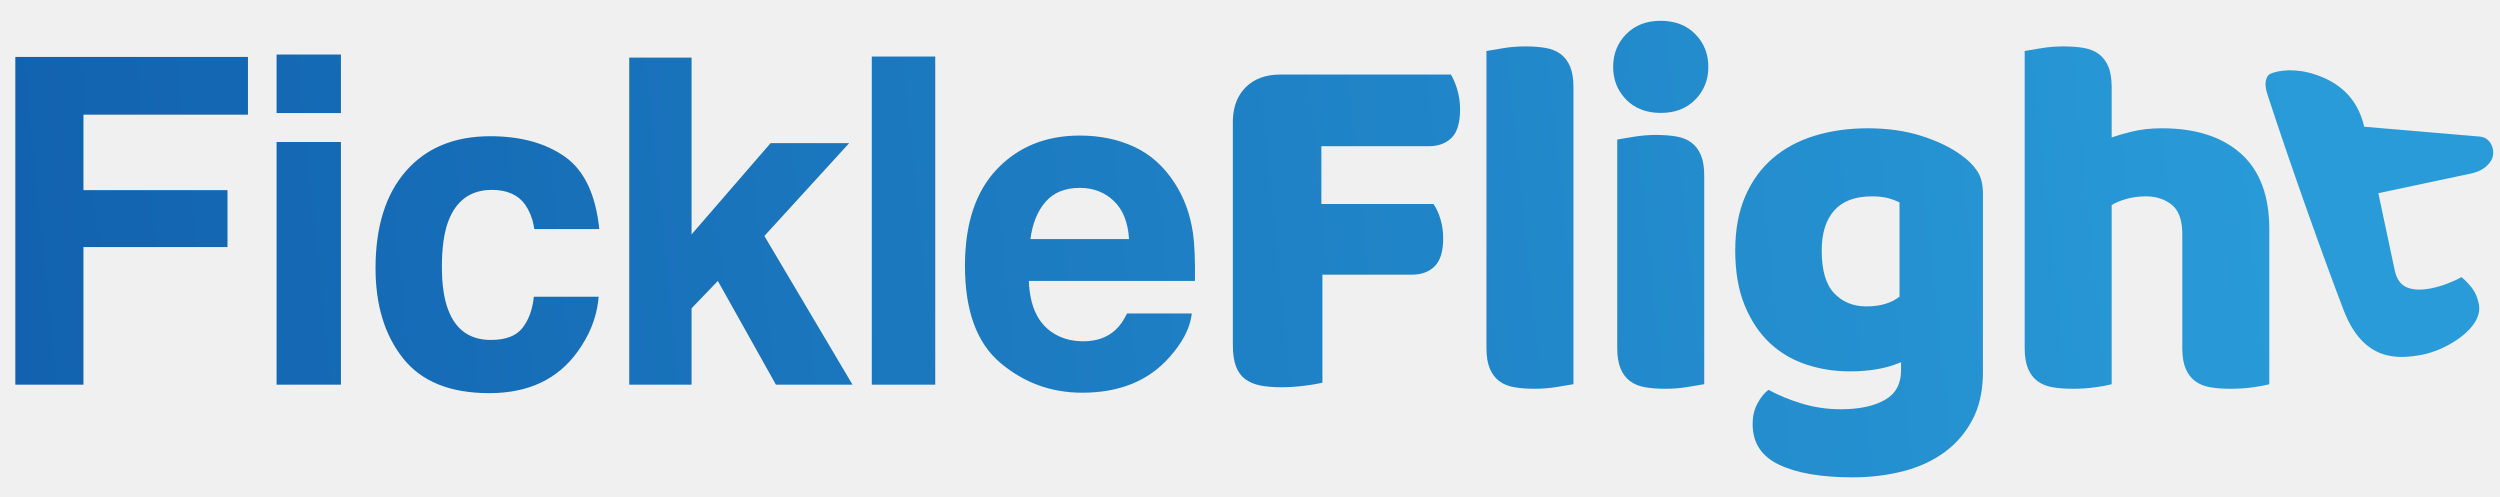
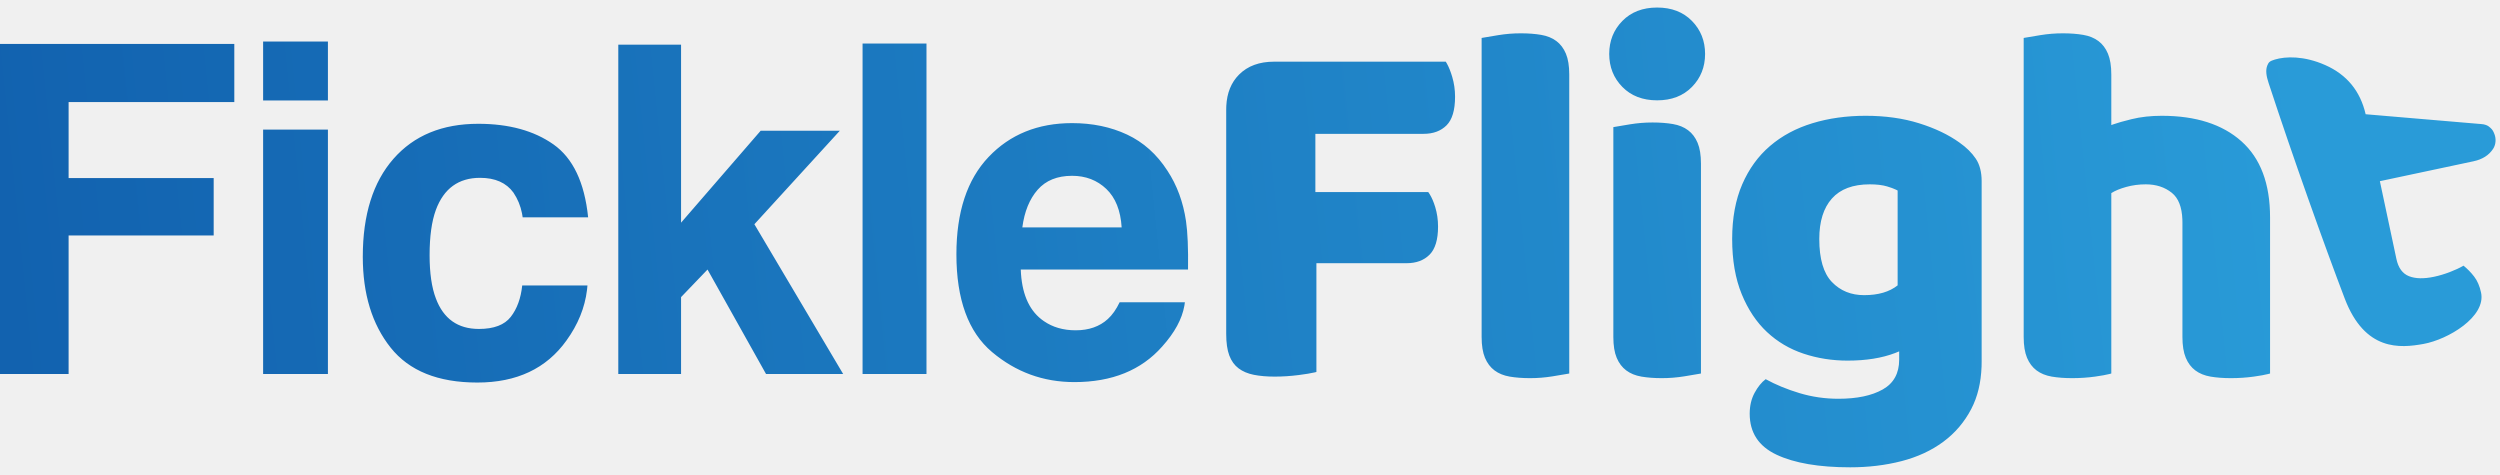
- <svg xmlns="http://www.w3.org/2000/svg" width="131" height="26" viewBox="0 0 131 26" fill="none">
-   <g clip-path="url(#clip0_1038_1160)">
-     <path d="M97.872 6.722C98.891 6.722 99.816 6.852 100.647 7.111C101.479 7.37 102.181 7.705 102.753 8.117C103.11 8.367 103.392 8.644 103.597 8.948C103.803 9.252 103.906 9.645 103.906 10.128V19.514L103.901 19.769C103.872 20.609 103.695 21.342 103.369 21.968C103.012 22.656 102.525 23.228 101.908 23.684C101.291 24.14 100.567 24.475 99.736 24.69C98.904 24.904 98.015 25.012 97.067 25.012C95.44 25.012 94.162 24.793 93.232 24.355C92.303 23.917 91.838 23.206 91.838 22.223C91.838 21.811 91.923 21.449 92.093 21.137C92.263 20.824 92.455 20.587 92.669 20.426C93.188 20.712 93.773 20.953 94.426 21.15C95.078 21.346 95.753 21.445 96.451 21.445C97.416 21.445 98.185 21.284 98.757 20.962C99.329 20.64 99.615 20.122 99.615 19.407V18.978L99.411 19.061C98.718 19.327 97.892 19.46 96.933 19.46C96.129 19.46 95.364 19.34 94.64 19.098C93.916 18.857 93.282 18.482 92.736 17.972C92.191 17.462 91.753 16.805 91.422 16.001C91.091 15.196 90.926 14.24 90.926 13.131C90.926 12.041 91.1 11.093 91.449 10.289C91.798 9.484 92.28 8.818 92.897 8.291C93.514 7.763 94.247 7.37 95.096 7.111C95.945 6.852 96.871 6.722 97.872 6.722ZM25.686 7.138C27.281 7.138 28.585 7.496 29.601 8.212C30.615 8.927 31.216 10.191 31.403 12.003H27.996L27.964 11.803C27.887 11.407 27.738 11.046 27.518 10.72C27.145 10.207 26.565 9.95 25.78 9.95C24.66 9.95 23.894 10.506 23.482 11.618C23.264 12.209 23.155 12.995 23.155 13.975C23.155 14.908 23.264 15.658 23.482 16.226C23.878 17.284 24.625 17.813 25.721 17.813C26.499 17.813 27.051 17.603 27.378 17.183C27.705 16.763 27.903 16.218 27.973 15.55H31.368L31.345 15.782C31.232 16.707 30.874 17.587 30.271 18.419C29.229 19.874 27.685 20.601 25.64 20.601C23.594 20.601 22.09 19.994 21.125 18.781C20.161 17.568 19.678 15.993 19.678 14.056C19.678 11.871 20.211 10.171 21.277 8.958C22.342 7.745 23.812 7.138 25.686 7.138ZM56.584 7.103C57.641 7.103 58.594 7.302 59.442 7.698C60.289 8.095 60.989 8.721 61.541 9.577C62.039 10.331 62.362 11.206 62.51 12.201C62.595 12.785 62.63 13.625 62.615 14.721H53.912L53.924 14.942C54.007 16.101 54.404 16.921 55.114 17.404C55.572 17.723 56.125 17.883 56.77 17.883C57.455 17.883 58.011 17.688 58.438 17.299C58.672 17.09 58.878 16.798 59.057 16.424H62.452L62.426 16.599C62.304 17.297 61.919 18.005 61.273 18.723C60.184 19.959 58.66 20.578 56.7 20.578C55.082 20.578 53.655 20.056 52.419 19.014C51.182 17.972 50.564 16.277 50.564 13.928C50.564 11.727 51.122 10.039 52.238 8.865C53.354 7.691 54.803 7.103 56.584 7.103ZM79.928 2.431C80.322 2.431 80.675 2.458 80.988 2.512C81.301 2.565 81.564 2.673 81.779 2.833C81.993 2.994 82.159 3.213 82.275 3.49C82.391 3.768 82.449 4.13 82.449 4.577V20.131L82.359 20.147C82.168 20.181 81.907 20.225 81.578 20.278C81.193 20.341 80.805 20.372 80.411 20.372C80.018 20.372 79.665 20.345 79.352 20.292C79.039 20.238 78.775 20.131 78.561 19.97C78.346 19.809 78.181 19.59 78.065 19.313C77.948 19.036 77.89 18.674 77.89 18.227V2.673L77.98 2.656C78.172 2.622 78.433 2.579 78.762 2.525C79.146 2.462 79.535 2.431 79.928 2.431ZM86.782 7.071C87.175 7.071 87.528 7.097 87.841 7.151C88.154 7.205 88.418 7.312 88.632 7.473C88.847 7.634 89.012 7.853 89.128 8.13C89.244 8.407 89.302 8.769 89.302 9.216V20.131L89.212 20.147C89.021 20.181 88.76 20.225 88.431 20.278C88.046 20.341 87.658 20.372 87.264 20.372C86.871 20.372 86.518 20.345 86.205 20.292C85.892 20.238 85.628 20.131 85.414 19.97C85.199 19.809 85.034 19.59 84.918 19.313C84.802 19.036 84.743 18.674 84.743 18.227V7.312L84.834 7.296C85.025 7.262 85.286 7.218 85.615 7.165C85.999 7.102 86.388 7.071 86.782 7.071ZM108.131 2.431C108.524 2.431 108.877 2.458 109.19 2.512C109.503 2.565 109.767 2.673 109.981 2.833C110.196 2.994 110.361 3.213 110.477 3.49C110.594 3.768 110.652 4.13 110.652 4.577V7.205L110.744 7.171C110.974 7.089 111.296 6.998 111.711 6.896C112.185 6.78 112.708 6.722 113.28 6.722C115.05 6.722 116.431 7.165 117.423 8.049C118.415 8.934 118.911 10.253 118.911 12.005V20.131L118.829 20.154C118.65 20.2 118.396 20.246 118.067 20.292C117.682 20.345 117.285 20.372 116.873 20.372C116.48 20.372 116.127 20.345 115.814 20.292C115.501 20.238 115.237 20.131 115.023 19.97C114.808 19.809 114.643 19.59 114.527 19.313C114.411 19.036 114.352 18.674 114.352 18.227V12.273L114.349 12.108C114.323 11.463 114.141 11.004 113.803 10.731C113.436 10.436 112.985 10.289 112.448 10.289C112.091 10.289 111.751 10.334 111.429 10.423C111.108 10.512 110.848 10.62 110.652 10.745V20.131L110.569 20.154C110.39 20.2 110.136 20.246 109.807 20.292C109.423 20.345 109.025 20.372 108.614 20.372C108.22 20.372 107.867 20.345 107.554 20.292C107.241 20.238 106.978 20.131 106.763 19.97C106.549 19.809 106.383 19.59 106.267 19.313C106.151 19.036 106.093 18.674 106.093 18.227V2.673L106.183 2.656C106.374 2.622 106.635 2.579 106.964 2.525C107.349 2.462 107.737 2.431 108.131 2.431ZM76.025 3.906L76.087 4.01C76.187 4.193 76.279 4.422 76.361 4.697C76.459 5.028 76.508 5.372 76.508 5.73C76.508 6.427 76.361 6.923 76.066 7.218C75.77 7.513 75.373 7.661 74.872 7.661H69.24V10.691H75.114L75.183 10.795C75.296 10.976 75.394 11.201 75.476 11.469C75.574 11.79 75.623 12.13 75.623 12.488C75.623 13.167 75.476 13.654 75.181 13.949C74.886 14.244 74.488 14.392 73.987 14.392H69.294V20.05L69.203 20.073C69.007 20.119 68.729 20.165 68.369 20.211C67.949 20.265 67.533 20.292 67.122 20.292C66.711 20.292 66.349 20.26 66.036 20.198C65.723 20.135 65.459 20.023 65.245 19.863C65.03 19.702 64.869 19.478 64.762 19.192C64.655 18.906 64.601 18.531 64.601 18.066V6.4L64.606 6.211C64.64 5.531 64.862 4.986 65.272 4.577C65.718 4.13 66.326 3.906 67.095 3.906H76.025ZM12.994 2.985V6.007H4.373V9.962H11.921V12.948H4.373V20.158H0.803V2.985H12.994ZM17.865 7.442V20.158H14.493V7.442H17.865ZM36.238 3.02V12.283L40.38 7.5H44.498L40.053 12.365L44.673 20.158H40.66L37.615 14.721L36.238 16.156V20.158H32.972V3.02H36.238ZM49.007 2.962V20.158H45.682V2.962H49.007ZM119.16 3.796C119.717 3.628 120.668 3.591 121.782 4.083C122.906 4.581 123.607 5.433 123.885 6.641L129.919 7.154C129.994 7.159 130.068 7.174 130.142 7.2C130.253 7.239 130.312 7.293 130.362 7.336C130.485 7.441 130.525 7.522 130.583 7.667C130.687 7.925 130.655 8.229 130.52 8.437C130.302 8.773 129.961 8.99 129.496 9.089L124.625 10.124L125.485 14.169C125.584 14.634 125.801 14.933 126.138 15.067C126.474 15.201 126.91 15.211 127.446 15.097C127.714 15.04 127.986 14.959 128.263 14.853C128.539 14.748 128.777 14.637 128.976 14.52C129.178 14.682 129.363 14.871 129.53 15.088C129.698 15.304 129.818 15.582 129.89 15.921C130.156 17.176 128.182 18.361 126.888 18.594C125.689 18.809 123.85 18.988 122.798 16.233C121.747 13.479 120.095 8.862 118.835 5.014C118.726 4.682 118.659 4.356 118.776 4.087C118.839 3.941 118.885 3.879 119.16 3.796ZM98.086 10.289C97.21 10.289 96.553 10.535 96.115 11.026C95.677 11.518 95.458 12.22 95.458 13.131C95.458 14.168 95.677 14.915 96.115 15.371C96.553 15.827 97.112 16.055 97.791 16.055C98.524 16.055 99.106 15.885 99.535 15.545V10.611L99.453 10.568C99.334 10.51 99.178 10.453 98.985 10.396C98.743 10.325 98.444 10.289 98.086 10.289ZM56.584 9.845C55.813 9.845 55.217 10.086 54.793 10.568C54.369 11.05 54.102 11.704 53.994 12.528H59.162C59.107 11.649 58.841 10.982 58.362 10.527C57.884 10.072 57.291 9.845 56.584 9.845ZM17.865 2.857V5.925H14.493V2.857H17.865ZM87.023 1.09C87.774 1.09 88.377 1.323 88.833 1.788C89.289 2.252 89.517 2.825 89.517 3.504C89.517 4.183 89.289 4.755 88.833 5.22C88.377 5.685 87.774 5.917 87.023 5.917C86.272 5.917 85.669 5.685 85.213 5.22C84.757 4.755 84.529 4.183 84.529 3.504C84.529 2.825 84.757 2.252 85.213 1.788C85.669 1.323 86.272 1.09 87.023 1.09Z" fill="url(#paint0_linear_1038_1160)" />
+ <svg xmlns="http://www.w3.org/2000/svg" width="174" height="33" viewBox="0 0 174 33" fill="none">
+   <g clip-path="url(#clip0_1016_12035)">
+     <path d="M129.851 8.059C131.214 8.059 132.452 8.232 133.564 8.579C134.676 8.926 135.615 9.374 136.38 9.924C136.858 10.259 137.235 10.63 137.51 11.037C137.785 11.443 137.923 11.969 137.923 12.615V25.171L137.917 25.512C137.877 26.636 137.64 27.617 137.205 28.454C136.727 29.374 136.075 30.14 135.25 30.75C134.425 31.36 133.456 31.808 132.344 32.095C131.232 32.382 130.042 32.525 128.775 32.525C126.598 32.525 124.888 32.232 123.645 31.646C122.401 31.061 121.779 30.11 121.779 28.794C121.779 28.244 121.893 27.76 122.12 27.341C122.347 26.923 122.604 26.606 122.891 26.391C123.585 26.773 124.368 27.096 125.241 27.36C126.114 27.623 127.017 27.754 127.95 27.754C129.241 27.754 130.269 27.539 131.035 27.108C131.8 26.678 132.183 25.984 132.183 25.028V24.454L131.91 24.566C130.983 24.922 129.878 25.099 128.595 25.099C127.519 25.099 126.497 24.938 125.528 24.615C124.559 24.292 123.71 23.79 122.981 23.108C122.251 22.427 121.665 21.548 121.223 20.472C120.781 19.395 120.559 18.116 120.559 16.633C120.559 15.174 120.793 13.907 121.259 12.83C121.725 11.754 122.371 10.863 123.196 10.158C124.021 9.452 125.002 8.926 126.138 8.579C127.274 8.232 128.512 8.059 129.851 8.059ZM33.287 8.616C35.42 8.616 37.165 9.095 38.523 10.052C39.88 11.009 40.684 12.7 40.934 15.124H36.377L36.333 14.855C36.23 14.327 36.031 13.844 35.737 13.407C35.238 12.72 34.463 12.377 33.412 12.377C31.914 12.377 30.889 13.121 30.337 14.609C30.046 15.399 29.9 16.45 29.9 17.761C29.9 19.009 30.046 20.013 30.337 20.773C30.868 22.188 31.867 22.895 33.334 22.895C34.374 22.895 35.113 22.614 35.55 22.053C35.987 21.491 36.252 20.762 36.346 19.868H40.887L40.856 20.179C40.705 21.417 40.227 22.593 39.42 23.707C38.026 25.652 35.961 26.625 33.224 26.625C30.488 26.625 28.475 25.814 27.185 24.191C25.895 22.568 25.25 20.461 25.25 17.87C25.25 14.947 25.963 12.674 27.388 11.05C28.813 9.427 30.78 8.616 33.287 8.616ZM74.618 8.569C76.033 8.569 77.308 8.834 78.442 9.365C79.576 9.896 80.512 10.733 81.251 11.878C81.917 12.887 82.349 14.057 82.546 15.389C82.661 16.169 82.707 17.293 82.687 18.76H71.045L71.061 19.056C71.172 20.605 71.702 21.703 72.652 22.349C73.266 22.776 74.005 22.989 74.868 22.989C75.784 22.989 76.528 22.729 77.1 22.209C77.412 21.928 77.688 21.538 77.927 21.038H82.468L82.434 21.271C82.27 22.205 81.756 23.152 80.892 24.113C79.436 25.767 77.396 26.594 74.775 26.594C72.611 26.594 70.701 25.897 69.047 24.503C67.393 23.109 66.566 20.841 66.566 17.699C66.566 14.754 67.312 12.497 68.805 10.926C70.298 9.355 72.236 8.569 74.618 8.569ZM105.848 2.319C106.374 2.319 106.846 2.355 107.265 2.427C107.683 2.498 108.036 2.642 108.323 2.857C108.61 3.072 108.831 3.365 108.987 3.736C109.142 4.107 109.22 4.591 109.22 5.189V25.996L109.099 26.018C108.843 26.063 108.495 26.122 108.054 26.194C107.54 26.277 107.019 26.319 106.493 26.319C105.967 26.319 105.495 26.283 105.076 26.212C104.658 26.14 104.305 25.996 104.018 25.781C103.731 25.566 103.51 25.273 103.354 24.902C103.199 24.531 103.121 24.047 103.121 23.449V2.642L103.242 2.62C103.498 2.575 103.846 2.516 104.287 2.445C104.801 2.361 105.321 2.319 105.848 2.319ZM115.015 8.525C115.541 8.525 116.014 8.561 116.432 8.633C116.851 8.705 117.203 8.848 117.49 9.064C117.777 9.279 117.999 9.572 118.154 9.942C118.31 10.313 118.387 10.797 118.387 11.395V25.996L118.267 26.018C118.011 26.063 117.662 26.122 117.221 26.194C116.707 26.277 116.187 26.319 115.661 26.319C115.135 26.319 114.662 26.283 114.244 26.212C113.825 26.14 113.473 25.996 113.186 25.781C112.899 25.566 112.677 25.273 112.522 24.902C112.366 24.531 112.289 24.047 112.289 23.449V8.848L112.409 8.827C112.665 8.781 113.014 8.723 113.455 8.651C113.969 8.567 114.489 8.525 115.015 8.525ZM143.574 2.319C144.101 2.319 144.573 2.355 144.991 2.427C145.41 2.498 145.763 2.642 146.05 2.857C146.337 3.072 146.558 3.365 146.713 3.736C146.869 4.107 146.947 4.591 146.947 5.189V8.705L147.071 8.659C147.378 8.551 147.809 8.428 148.364 8.292C148.997 8.137 149.697 8.059 150.462 8.059C152.83 8.059 154.678 8.651 156.005 9.835C157.332 11.019 157.996 12.783 157.996 15.126V25.996L157.885 26.027C157.646 26.088 157.307 26.15 156.866 26.212C156.352 26.283 155.82 26.319 155.27 26.319C154.743 26.319 154.271 26.283 153.852 26.212C153.434 26.14 153.081 25.996 152.794 25.781C152.507 25.566 152.286 25.273 152.131 24.902C151.975 24.531 151.897 24.047 151.897 23.449V15.485L151.893 15.264C151.858 14.4 151.614 13.787 151.162 13.422C150.672 13.028 150.068 12.83 149.35 12.83C148.872 12.83 148.417 12.89 147.987 13.01C147.557 13.129 147.21 13.273 146.947 13.44V25.996L146.836 26.027C146.597 26.088 146.257 26.15 145.817 26.212C145.302 26.283 144.77 26.319 144.22 26.319C143.694 26.319 143.222 26.283 142.803 26.212C142.385 26.14 142.032 25.996 141.745 25.781C141.458 25.566 141.237 25.273 141.081 24.902C140.926 24.531 140.848 24.047 140.848 23.449V2.642L140.968 2.62C141.225 2.575 141.573 2.516 142.014 2.445C142.528 2.361 143.048 2.319 143.574 2.319ZM100.626 4.292L100.708 4.431C100.843 4.675 100.965 4.982 101.075 5.351C101.206 5.793 101.272 6.253 101.272 6.732C101.272 7.664 101.075 8.328 100.68 8.723C100.285 9.117 99.753 9.315 99.084 9.315H91.55V13.368H99.406L99.5 13.507C99.651 13.749 99.781 14.05 99.891 14.409C100.022 14.839 100.088 15.294 100.088 15.772C100.088 16.681 99.891 17.333 99.496 17.727C99.102 18.122 98.569 18.319 97.9 18.319H91.622V25.889L91.5 25.919C91.238 25.981 90.866 26.042 90.384 26.104C89.822 26.176 89.266 26.212 88.716 26.212C88.166 26.212 87.681 26.17 87.263 26.086C86.844 26.002 86.492 25.853 86.205 25.637C85.918 25.422 85.703 25.123 85.559 24.741C85.415 24.358 85.344 23.856 85.344 23.234V7.629L85.35 7.376C85.396 6.466 85.692 5.737 86.241 5.189C86.838 4.591 87.652 4.292 88.68 4.292H100.626ZM16.308 3.06V7.102H4.775V12.393H14.872V16.388H4.775V26.032H0V3.06H16.308ZM22.823 9.022V26.032H18.313V9.022H22.823ZM47.402 3.107V15.498L52.942 9.1H58.451L52.505 15.607L58.685 26.032H53.317L49.244 18.76L47.402 20.679V26.032H43.033V3.107H47.402ZM64.483 3.029V26.032H60.035V3.029H64.483ZM158.328 4.145C159.074 3.92 160.346 3.871 161.836 4.529C163.339 5.194 164.277 6.335 164.649 7.951L172.721 8.637C172.821 8.643 172.92 8.663 173.019 8.698C173.167 8.75 173.247 8.823 173.314 8.881C173.478 9.021 173.531 9.129 173.609 9.324C173.748 9.669 173.706 10.075 173.525 10.353C173.233 10.803 172.777 11.093 172.156 11.225L165.639 12.61L166.79 18.022C166.922 18.643 167.213 19.043 167.663 19.222C168.113 19.401 168.696 19.414 169.413 19.262C169.772 19.186 170.135 19.077 170.505 18.936C170.875 18.795 171.193 18.647 171.459 18.49C171.73 18.707 171.977 18.96 172.201 19.25C172.425 19.54 172.585 19.911 172.682 20.365C173.038 22.043 170.397 23.629 168.666 23.94C167.062 24.228 164.602 24.468 163.195 20.783C161.789 17.098 159.58 10.922 157.894 5.774C157.748 5.33 157.658 4.894 157.814 4.534C157.899 4.339 157.96 4.255 158.328 4.145ZM130.138 12.83C128.966 12.83 128.087 13.159 127.501 13.817C126.915 14.475 126.622 15.413 126.622 16.633C126.622 18.02 126.915 19.019 127.501 19.628C128.087 20.238 128.834 20.543 129.743 20.543C130.724 20.543 131.501 20.316 132.075 19.862V13.261L131.965 13.203C131.806 13.127 131.598 13.05 131.34 12.974C131.017 12.878 130.616 12.83 130.138 12.83ZM74.618 12.236C73.588 12.236 72.79 12.559 72.223 13.204C71.656 13.849 71.3 14.723 71.154 15.826H78.067C77.995 14.65 77.638 13.758 76.998 13.149C76.359 12.541 75.565 12.236 74.618 12.236ZM22.823 2.889V6.993H18.313V2.889H22.823ZM115.338 0.525C116.342 0.525 117.15 0.836 117.76 1.458C118.369 2.08 118.674 2.845 118.674 3.754C118.674 4.663 118.369 5.428 117.76 6.05C117.15 6.672 116.342 6.983 115.338 6.983C114.334 6.983 113.526 6.672 112.916 6.05C112.307 5.428 112.002 4.663 112.002 3.754C112.002 2.845 112.307 2.08 112.916 1.458C113.526 0.836 114.334 0.525 115.338 0.525Z" fill="url(#paint0_linear_1016_12035)" />
  </g>
  <defs>
-     <linearGradient id="paint0_linear_1038_1160" x1="121.217" y1="12.766" x2="1.996" y2="24.902" gradientUnits="userSpaceOnUse">
+     <linearGradient id="paint0_linear_1016_12035" x1="161.08" y1="16.145" x2="1.596" y2="32.378" gradientUnits="userSpaceOnUse">
      <stop stop-color="#299BD8" />
      <stop offset="1" stop-color="#1262AF" />
    </linearGradient>
-     <clipPath id="clip0_1038_1160">
-       <rect width="130.072" height="24.669" fill="white" transform="translate(0.803223 0.697601)" />
+     <clipPath id="clip0_1016_12035">
+       <rect width="174" height="33" fill="white" />
    </clipPath>
  </defs>
</svg>
